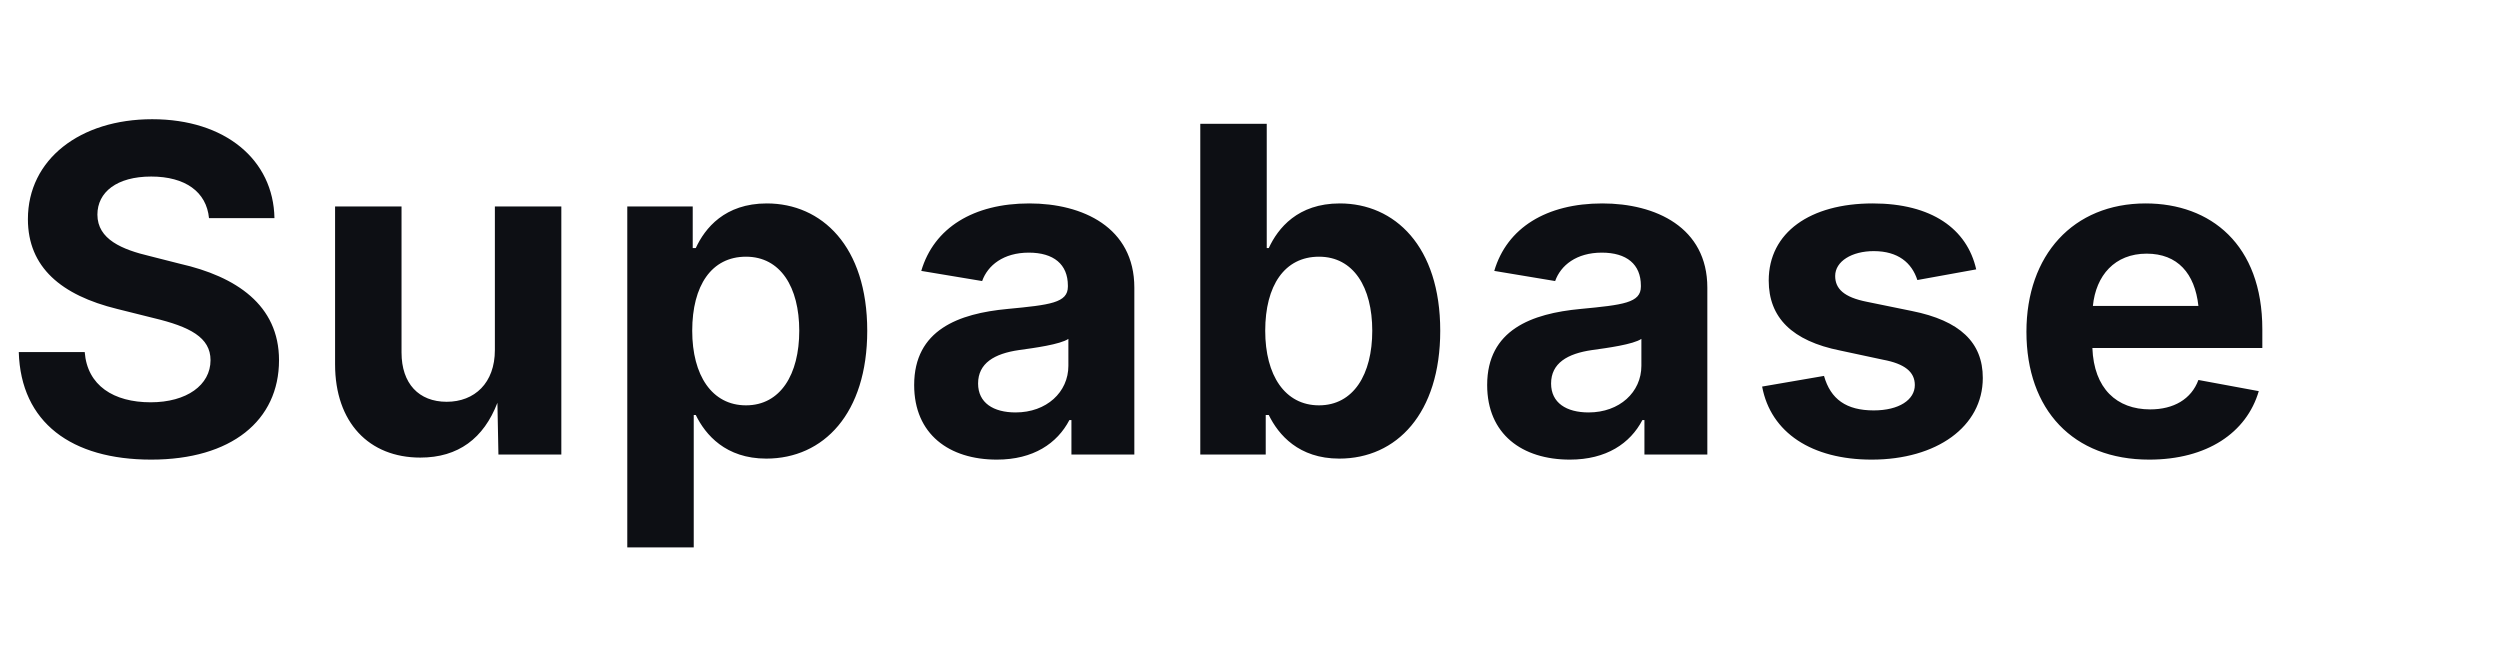
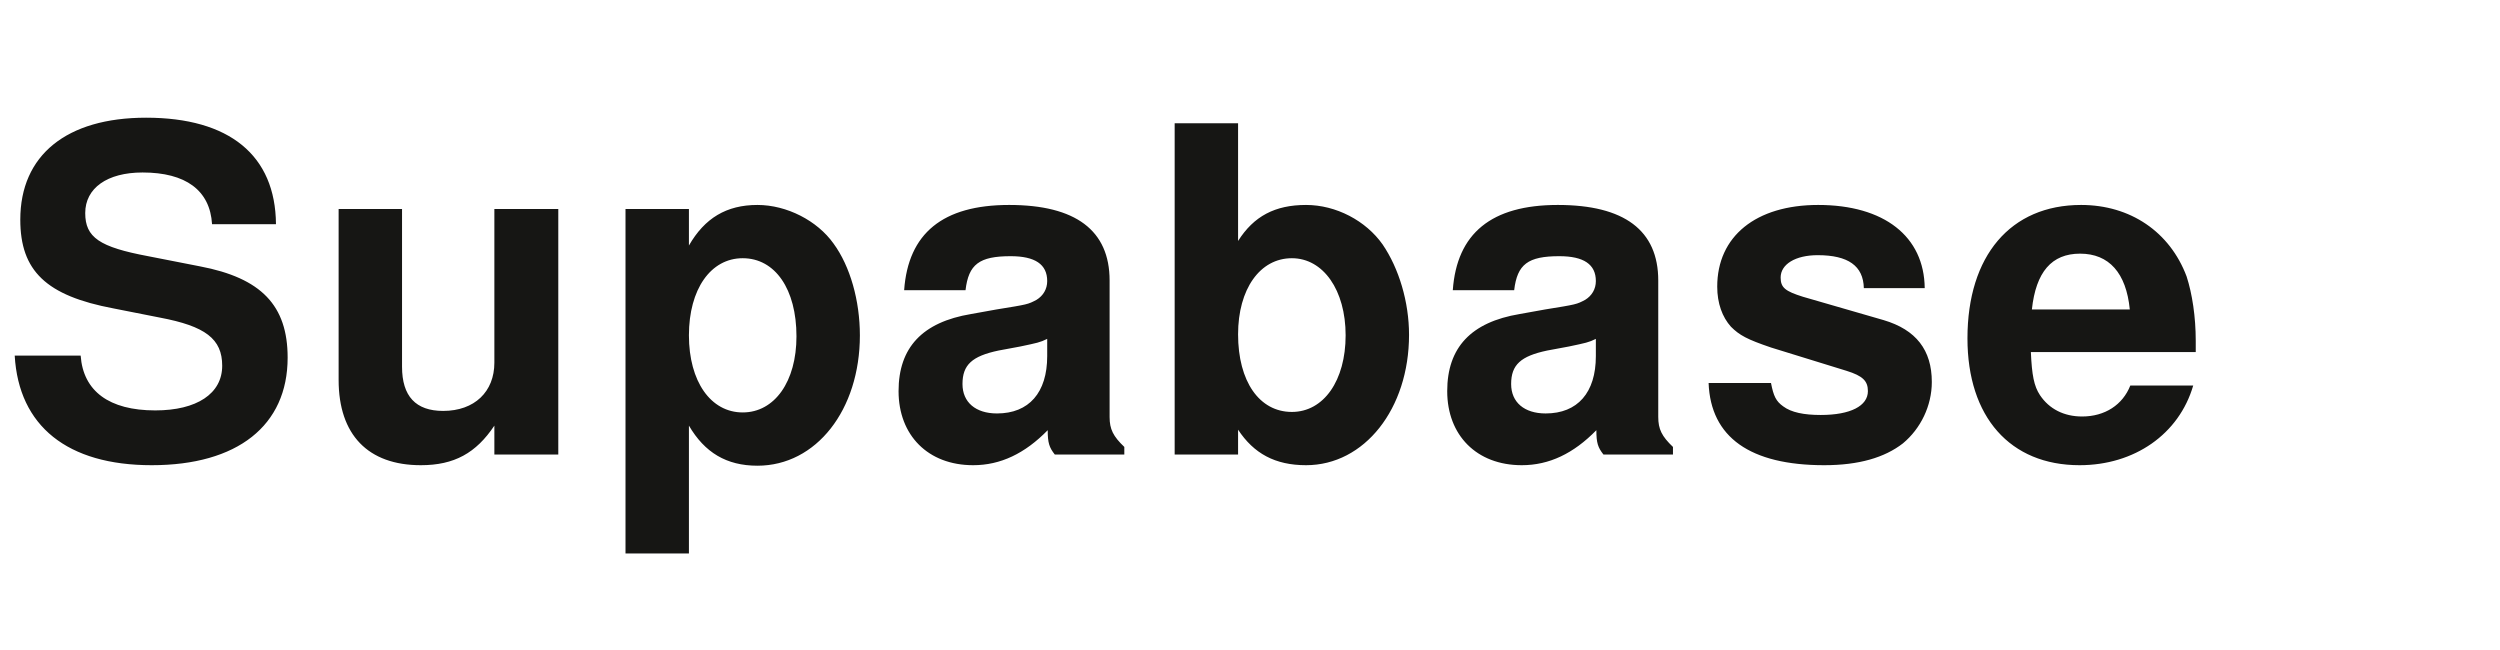
<svg xmlns="http://www.w3.org/2000/svg" width="77" height="20" viewBox="0 0 77 20" role="img" aria-label="Supabase">
-   <text x="0" y="14" font-family="Inter, system-ui, sans-serif" font-size="14" font-weight="700" fill="#0d0f14" letter-spacing="0.02em">Supabase</text>
+   <text x="0" y="14" font-family="Helvetica Neue, Helvetica, Arial, sans-serif" font-size="14" font-weight="600" fill="#161614" letter-spacing="0.02em">Supabase</text>
</svg>
